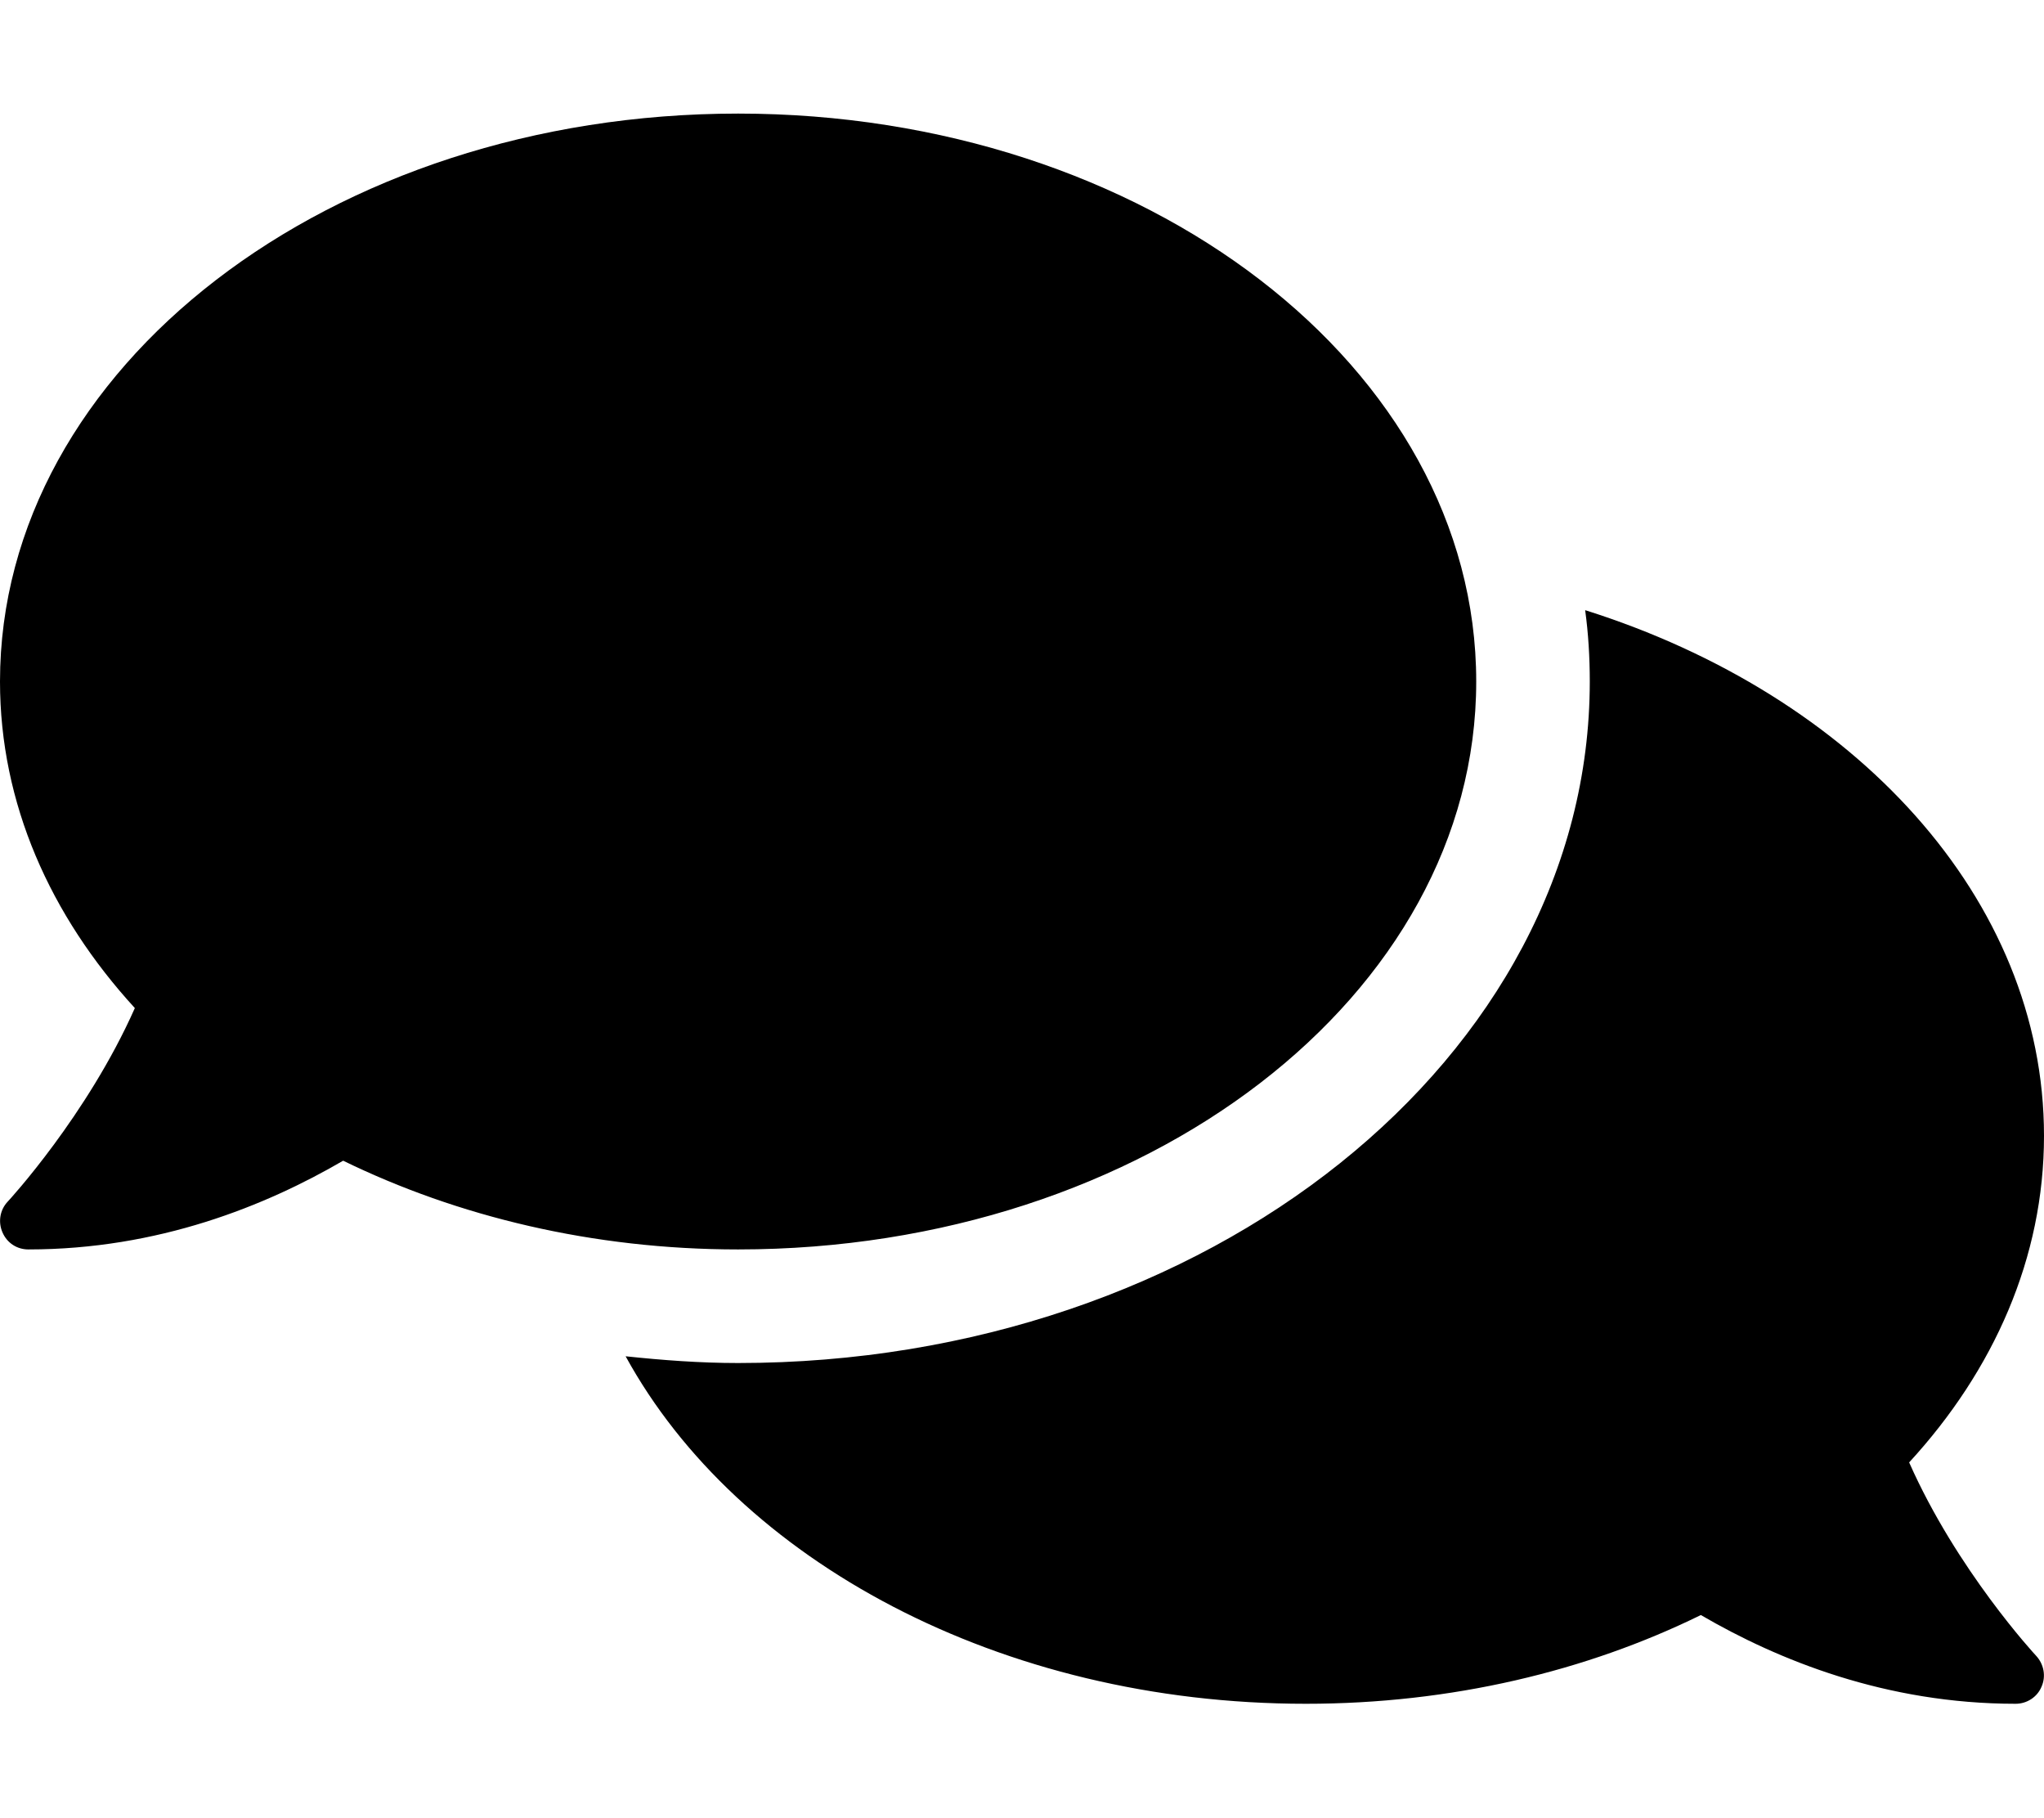
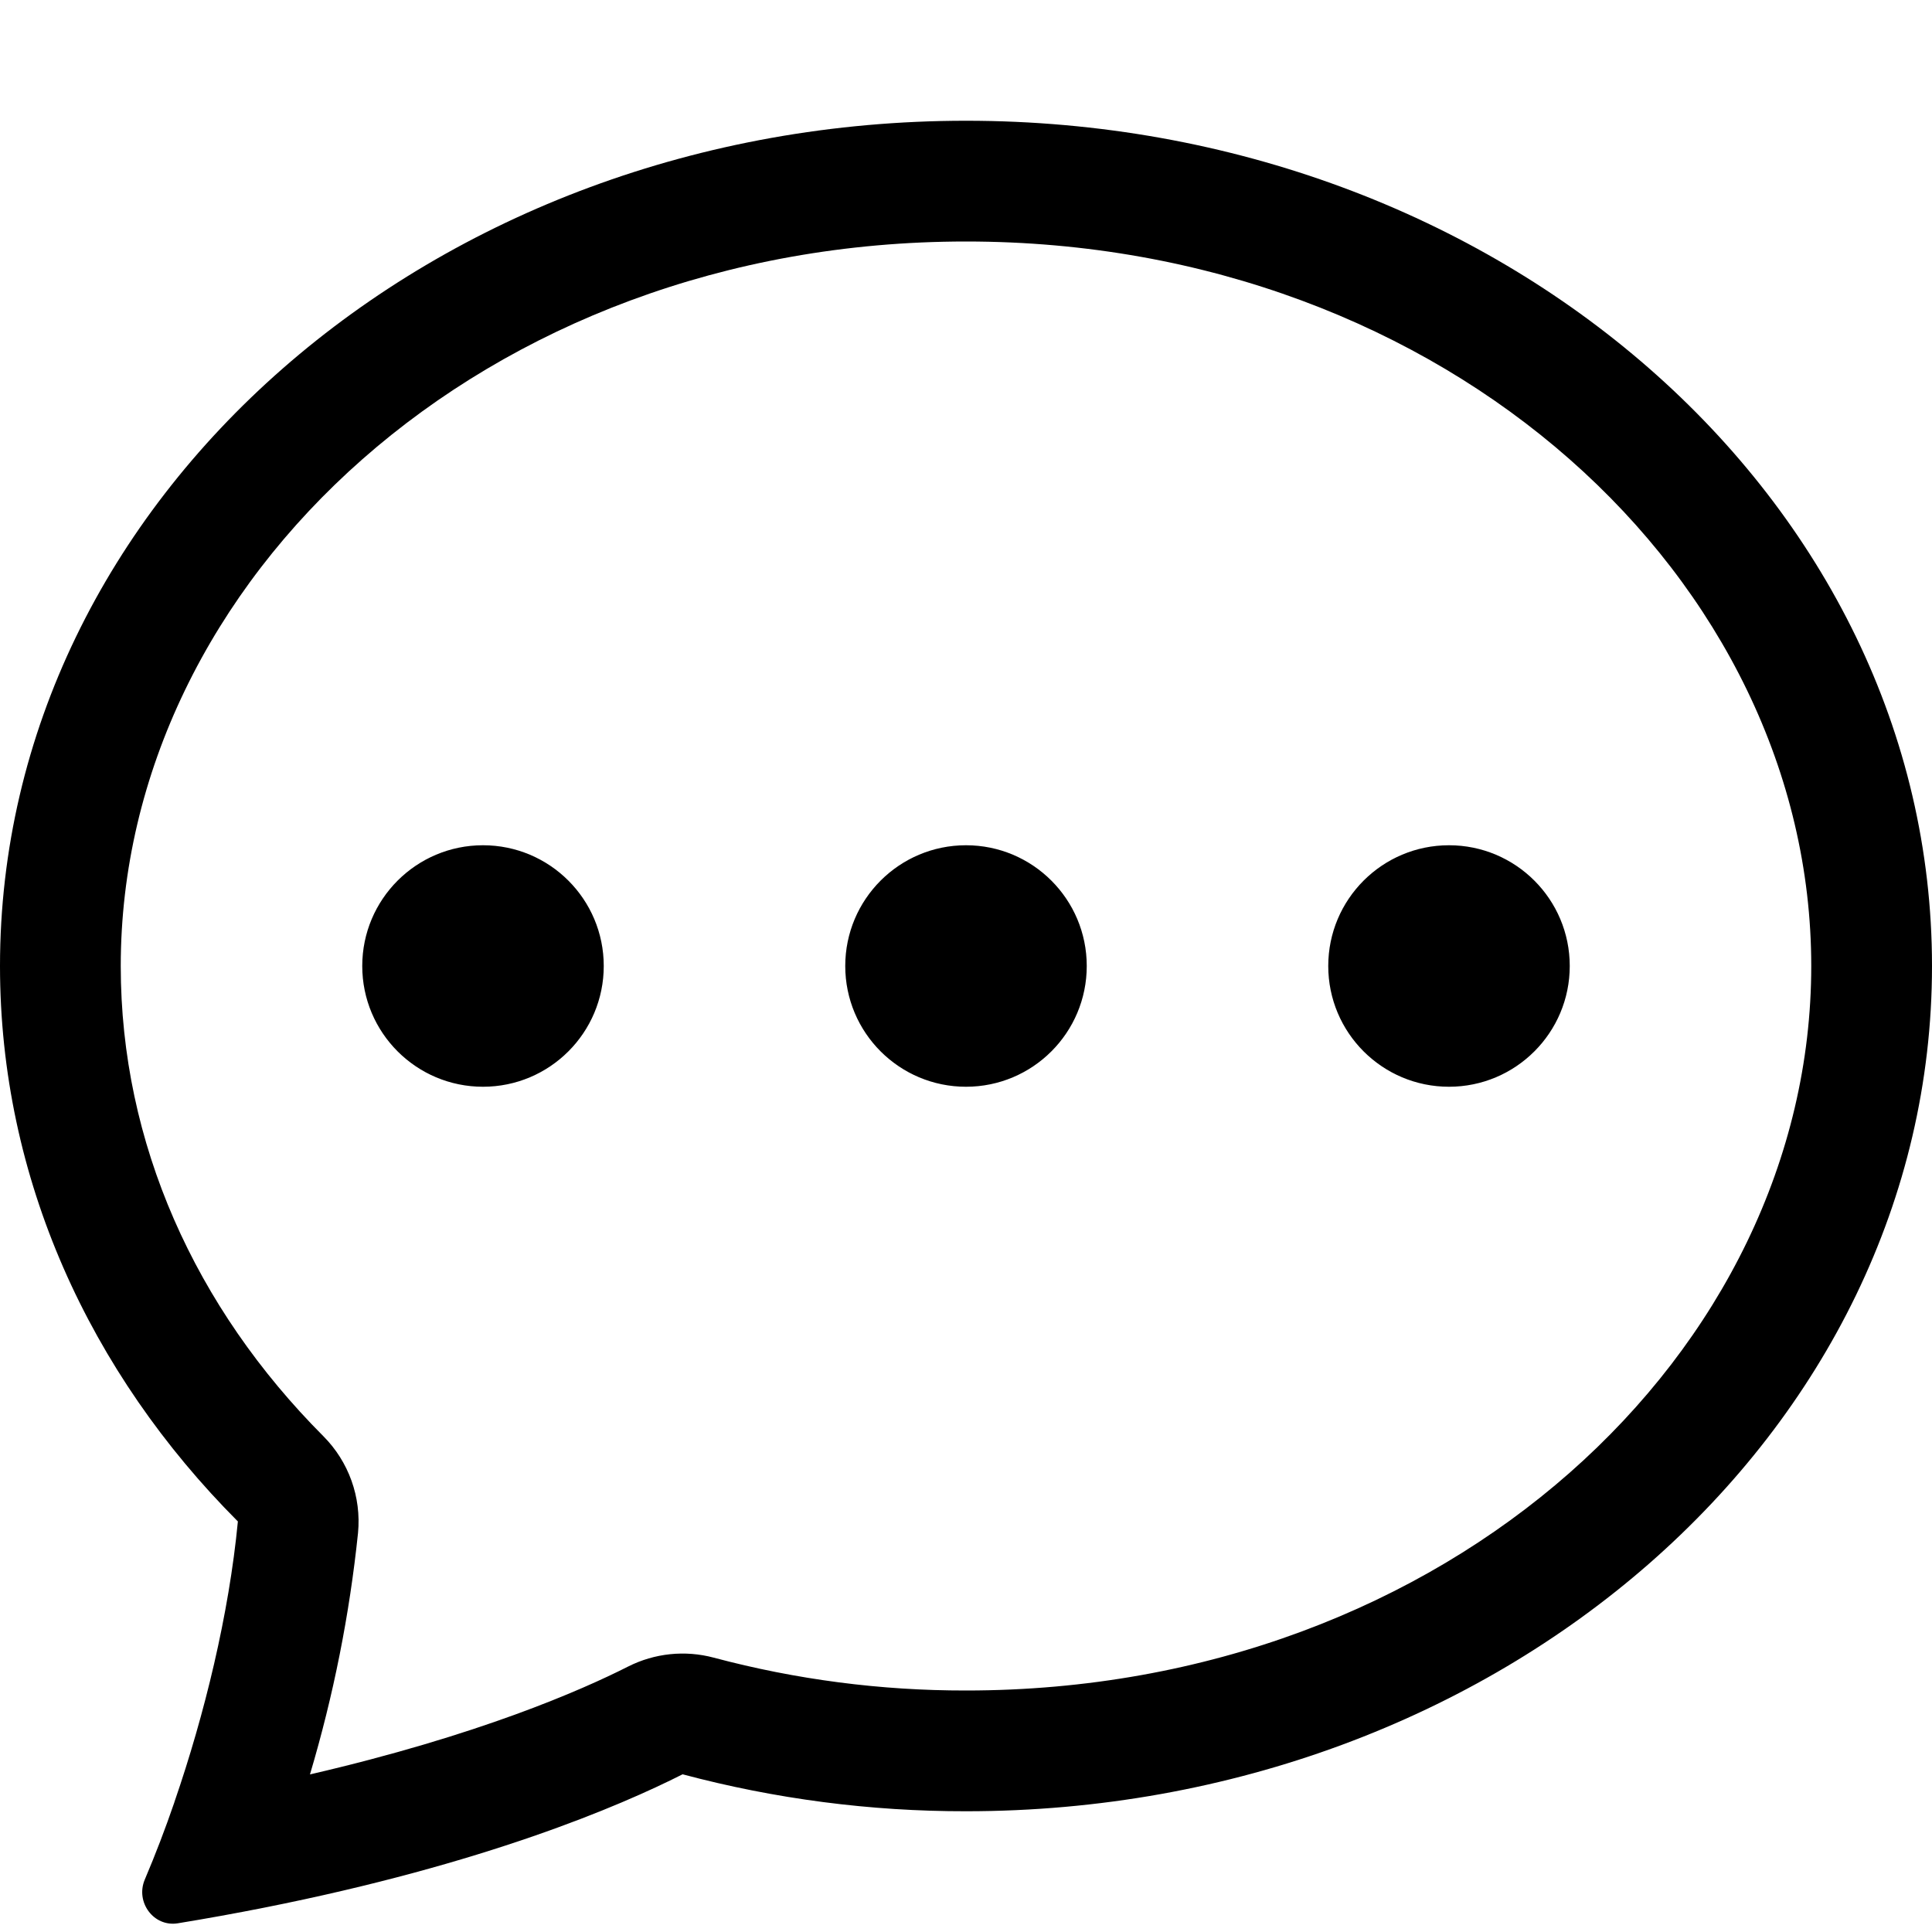
- <svg xmlns="http://www.w3.org/2000/svg" viewBox="0 0 576 512">
-   <path d="M416 192c0-88.4-93.1-160-208-160S0 103.6 0 192c0 34.3 14.1 65.9 38 92-13.4 30.2-35.5 54.2-35.8 54.5-2.2 2.3-2.8 5.7-1.5 8.7S4.8 352 8 352c36.6 0 66.9-12.3 88.7-25 32.2 15.7 70.3 25 111.3 25 114.9 0 208-71.6 208-160zm122 220c23.9-26 38-57.7 38-92 0-66.9-53.5-124.2-129.3-148.1.9 6.6 1.3 13.3 1.3 20.1 0 105.9-107.7 192-240 192-10.8 0-21.3-.8-31.7-1.9C207.8 439.6 281.8 480 368 480c41 0 79.1-9.2 111.3-25 21.8 12.7 52.1 25 88.7 25 3.2 0 6.1-1.9 7.3-4.8 1.3-2.9.7-6.3-1.5-8.7-.3-.3-22.4-24.2-35.8-54.5z" />
+ <svg xmlns="http://www.w3.org/2000/svg" viewBox="0 0 16 16">
+   <path d="M2.678 11.894a1 1 0 01.287.801 10.97 10.97 0 01-.398 2c1.395-.323 2.247-.697 2.634-.893a1 1 0 01.71-.074A8.06 8.06 0 008 14c3.996 0 7-2.807 7-6 0-3.192-3.004-6-7-6S1 4.808 1 8c0 1.468.617 2.83 1.678 3.894zm-.493 3.905a21.682 21.682 0 01-.713.129c-.2.032-.352-.176-.273-.362a9.68 9.68 0 00.244-.637l.003-.01c.248-.72.45-1.548.524-2.319C.743 11.37 0 9.76 0 8c0-3.866 3.582-7 8-7s8 3.134 8 7-3.582 7-8 7a9.06 9.06 0 01-2.347-.306c-.52.263-1.639.742-3.468 1.105zM5 8a1 1 0 11-2 0 1 1 0 012 0zm4 0a1 1 0 11-2 0 1 1 0 012 0zm4 0a1 1 0 11-2 0 1 1 0 012 0z" />
</svg>
